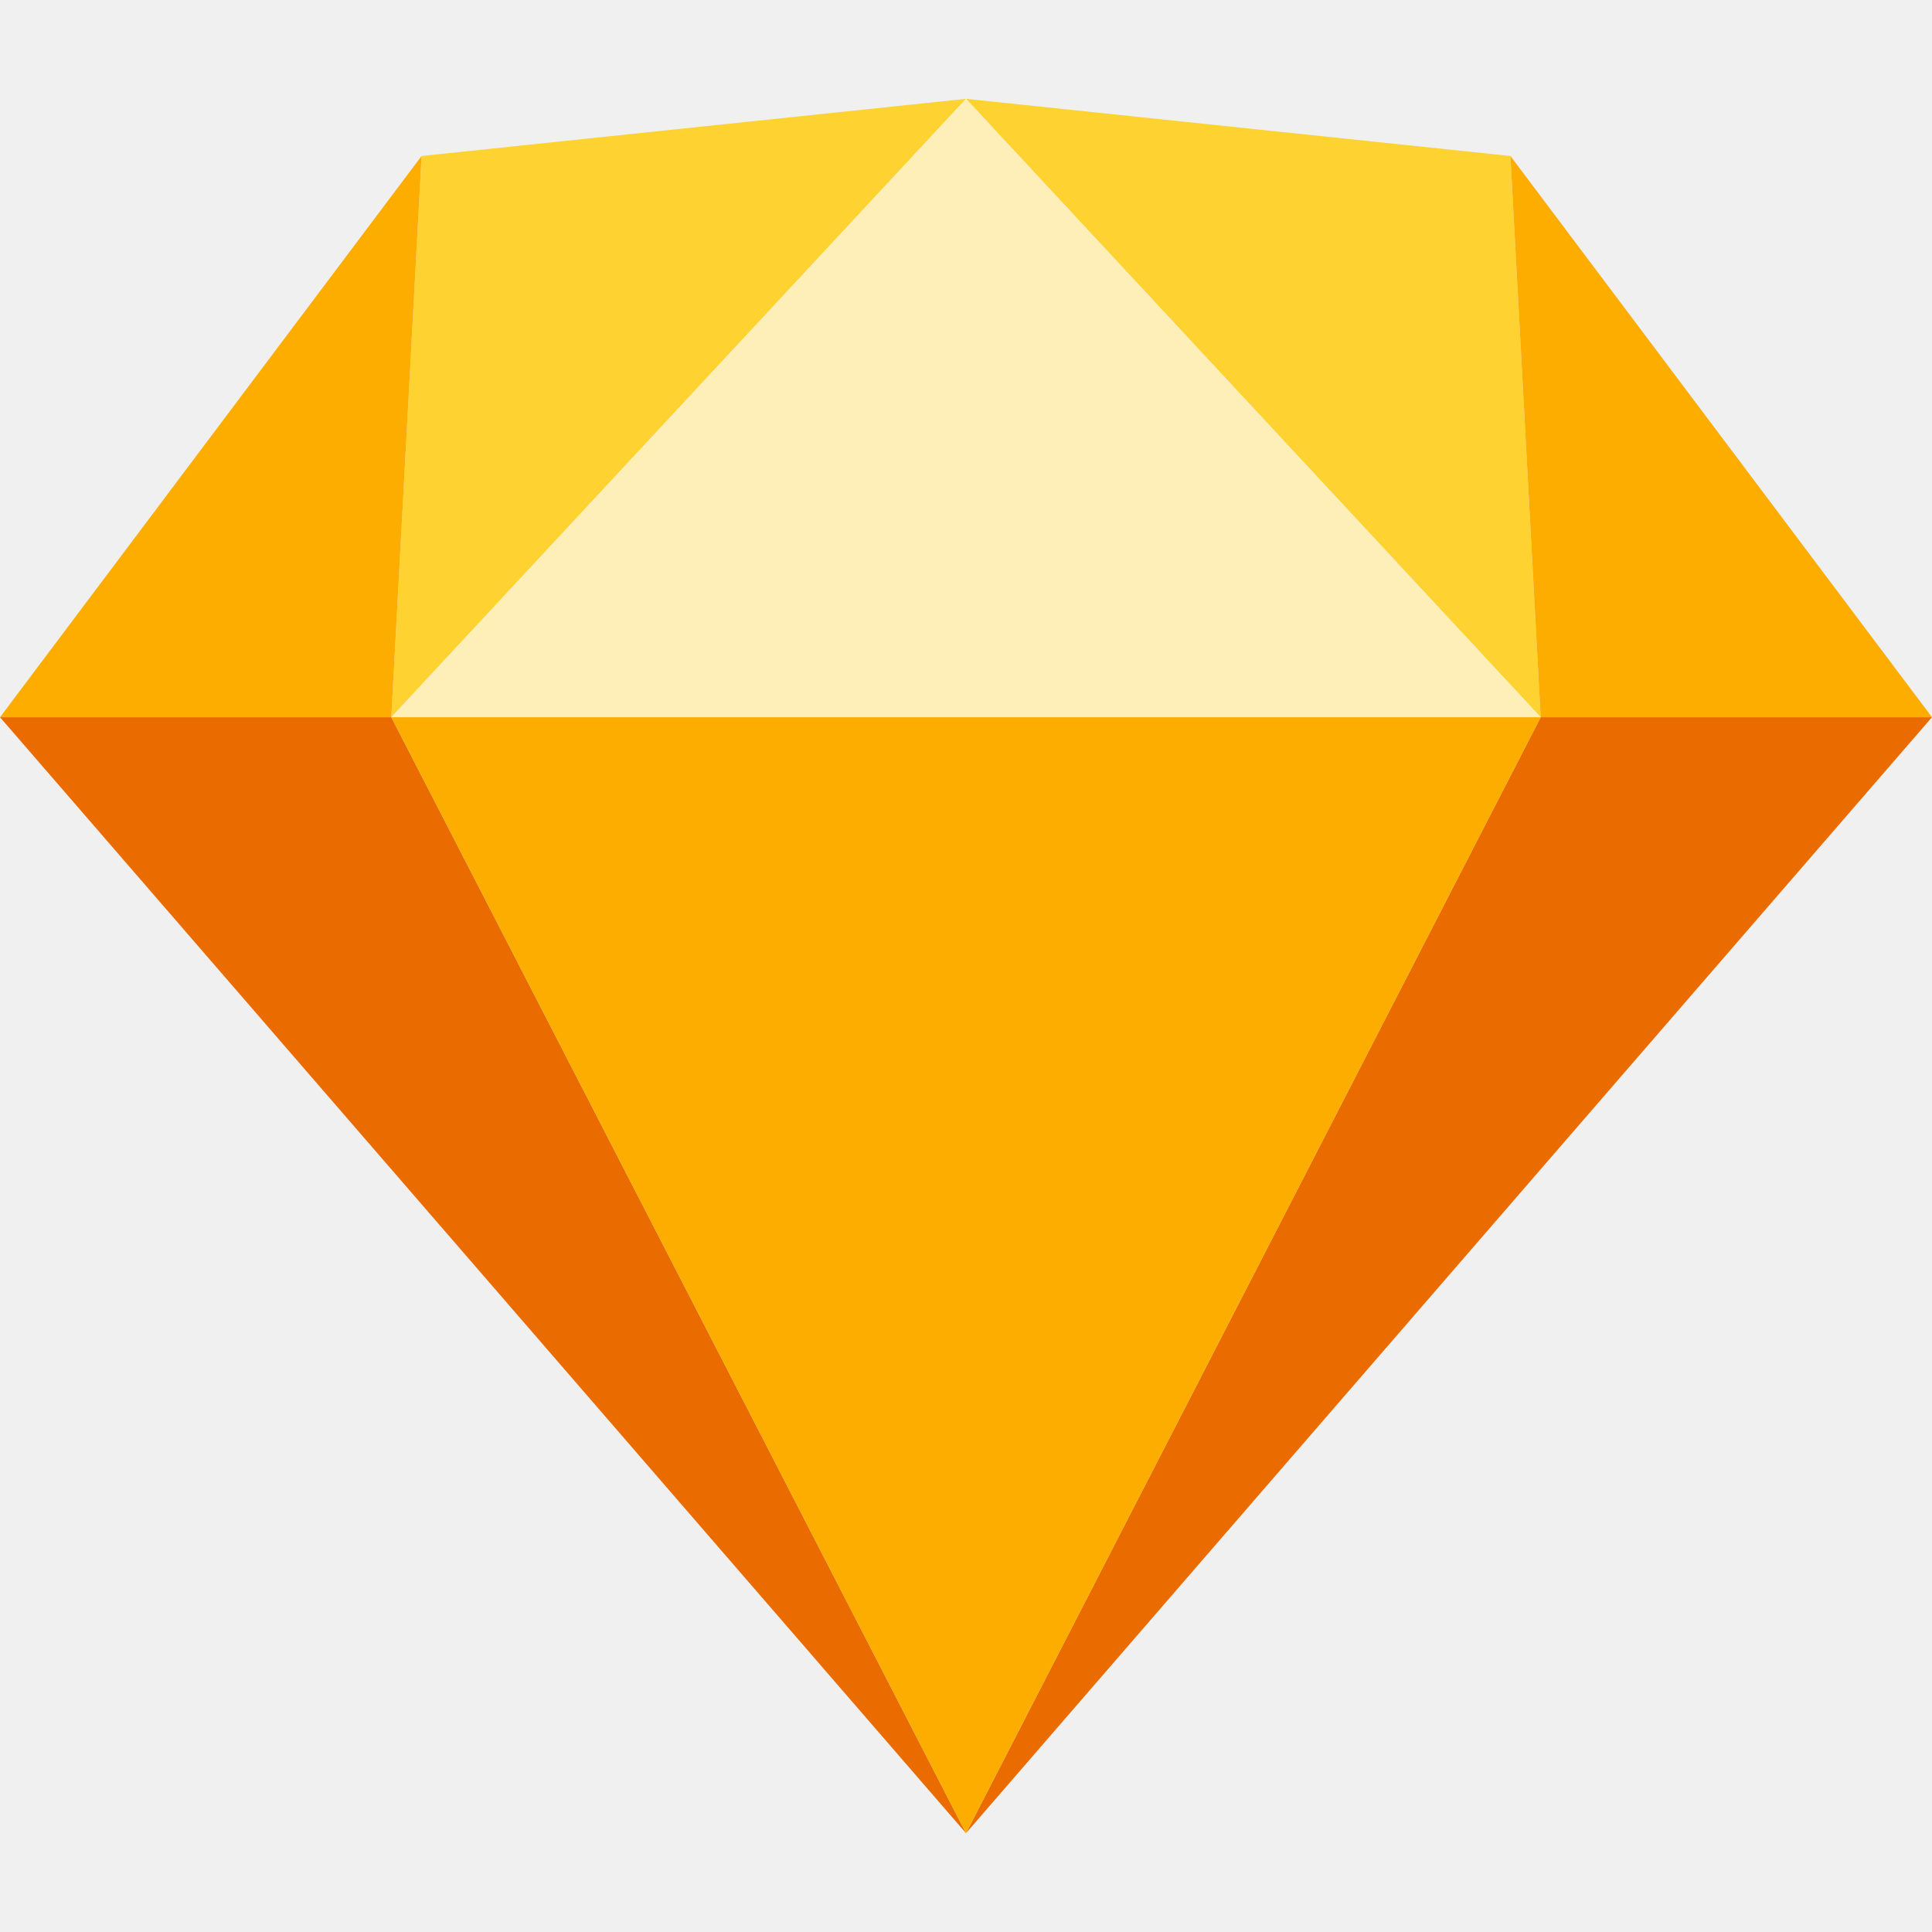
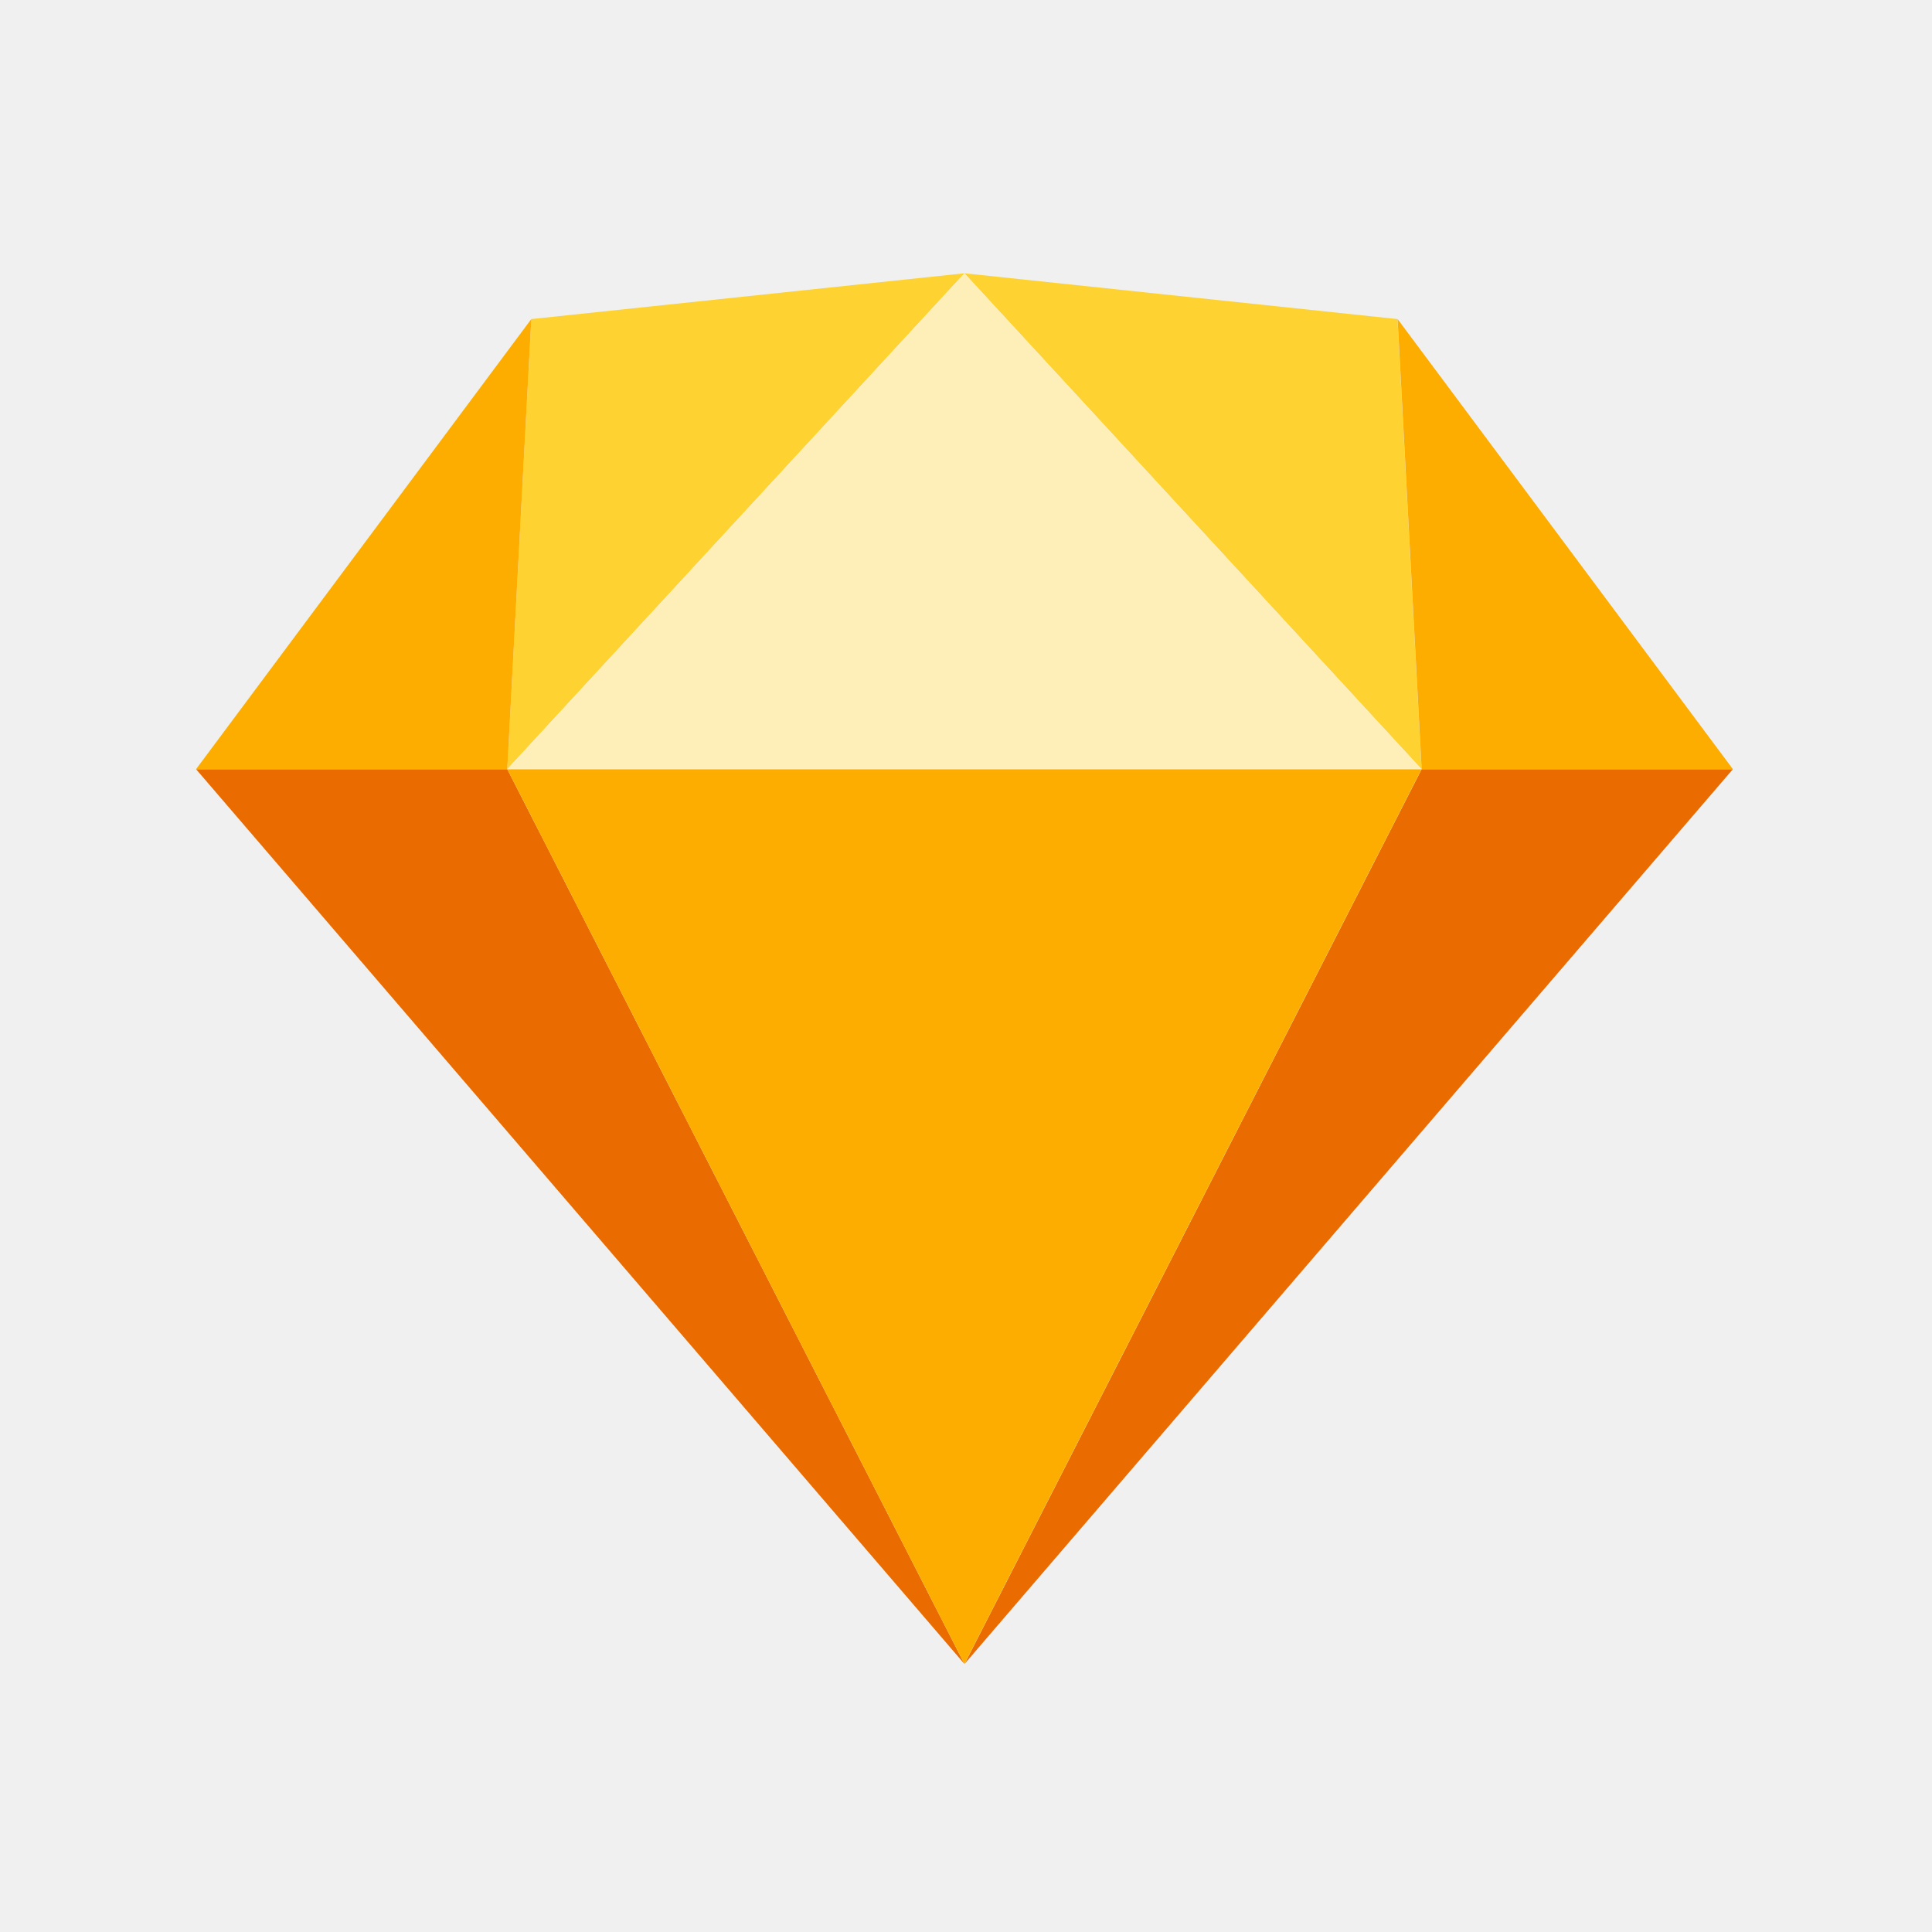
- <svg xmlns="http://www.w3.org/2000/svg" width="24" height="24" viewBox="0 0 128 128" fill="none">
-   <path d="M27.93 10.334 64 6.547l36.07 3.788L128 47.517l-64 73.936L0 47.517Z" />
-   <path fill="#ea6c00" d="M25.925 47.517 64 121.453 0 47.517Zm76.15 0L64 121.453l64-73.936Z" />
-   <path fill="#fdad00" d="M25.925 47.517h76.15L64 121.453Z" />
-   <path fill="#fdd231" d="m64 6.547-36.07 3.787-2.005 37.183Zm0 0 36.07 3.787 2.005 37.183z" />
-   <path fill="#fdad00" d="m128 47.517-27.93-37.183 2.005 37.183z" />
-   <path fill="#feeeb7" d="m64 6.547-38.075 40.97h76.15z" />
-   <path fill="#fdad00" d="m0 47.517 27.93-37.183-2.005 37.183Z" />
+ <svg xmlns="http://www.w3.org/2000/svg" width="40" height="40" viewBox="0 0 40 40" fill="none">
+   <g clip-path="url(#clip0_2654_248)">
+     <path fill-rule="evenodd" clip-rule="evenodd" d="M10.502 15.925L19.967 34.45L4.059 15.925H10.502Z" fill="#EA6C00" />
+     <path fill-rule="evenodd" clip-rule="evenodd" d="M29.434 15.925L19.97 34.45L35.878 15.925H29.434Z" fill="#EA6C00" />
+     <path fill-rule="evenodd" clip-rule="evenodd" d="M10.502 15.925H29.431L19.967 34.45L10.502 15.925Z" fill="#FDAD00" />
+     <path fill-rule="evenodd" clip-rule="evenodd" d="M19.967 5.658L11 6.606L10.502 15.924L19.967 5.658Z" fill="#FDD231" />
+     <path fill-rule="evenodd" clip-rule="evenodd" d="M19.967 5.658L28.933 6.606L29.432 15.924L19.967 5.658Z" fill="#FDD231" />
+     <path fill-rule="evenodd" clip-rule="evenodd" d="M35.878 15.925L28.936 6.606L29.434 15.925H35.878Z" fill="#FDAD00" />
+     <path fill-rule="evenodd" clip-rule="evenodd" d="M4.059 15.925L11 6.606L10.502 15.925H4.059Z" fill="#FDAD00" />
+     <path fill-rule="evenodd" clip-rule="evenodd" d="M19.967 5.658L10.502 15.924H29.431L19.967 5.658Z" fill="#FEEEB7" />
+   </g>
+   <defs>
+     <clipPath id="clip0_2654_248">
+       <rect width="32" height="28.966" fill="white" transform="translate(4 5.5166)" />
+     </clipPath>
+   </defs>
</svg>
